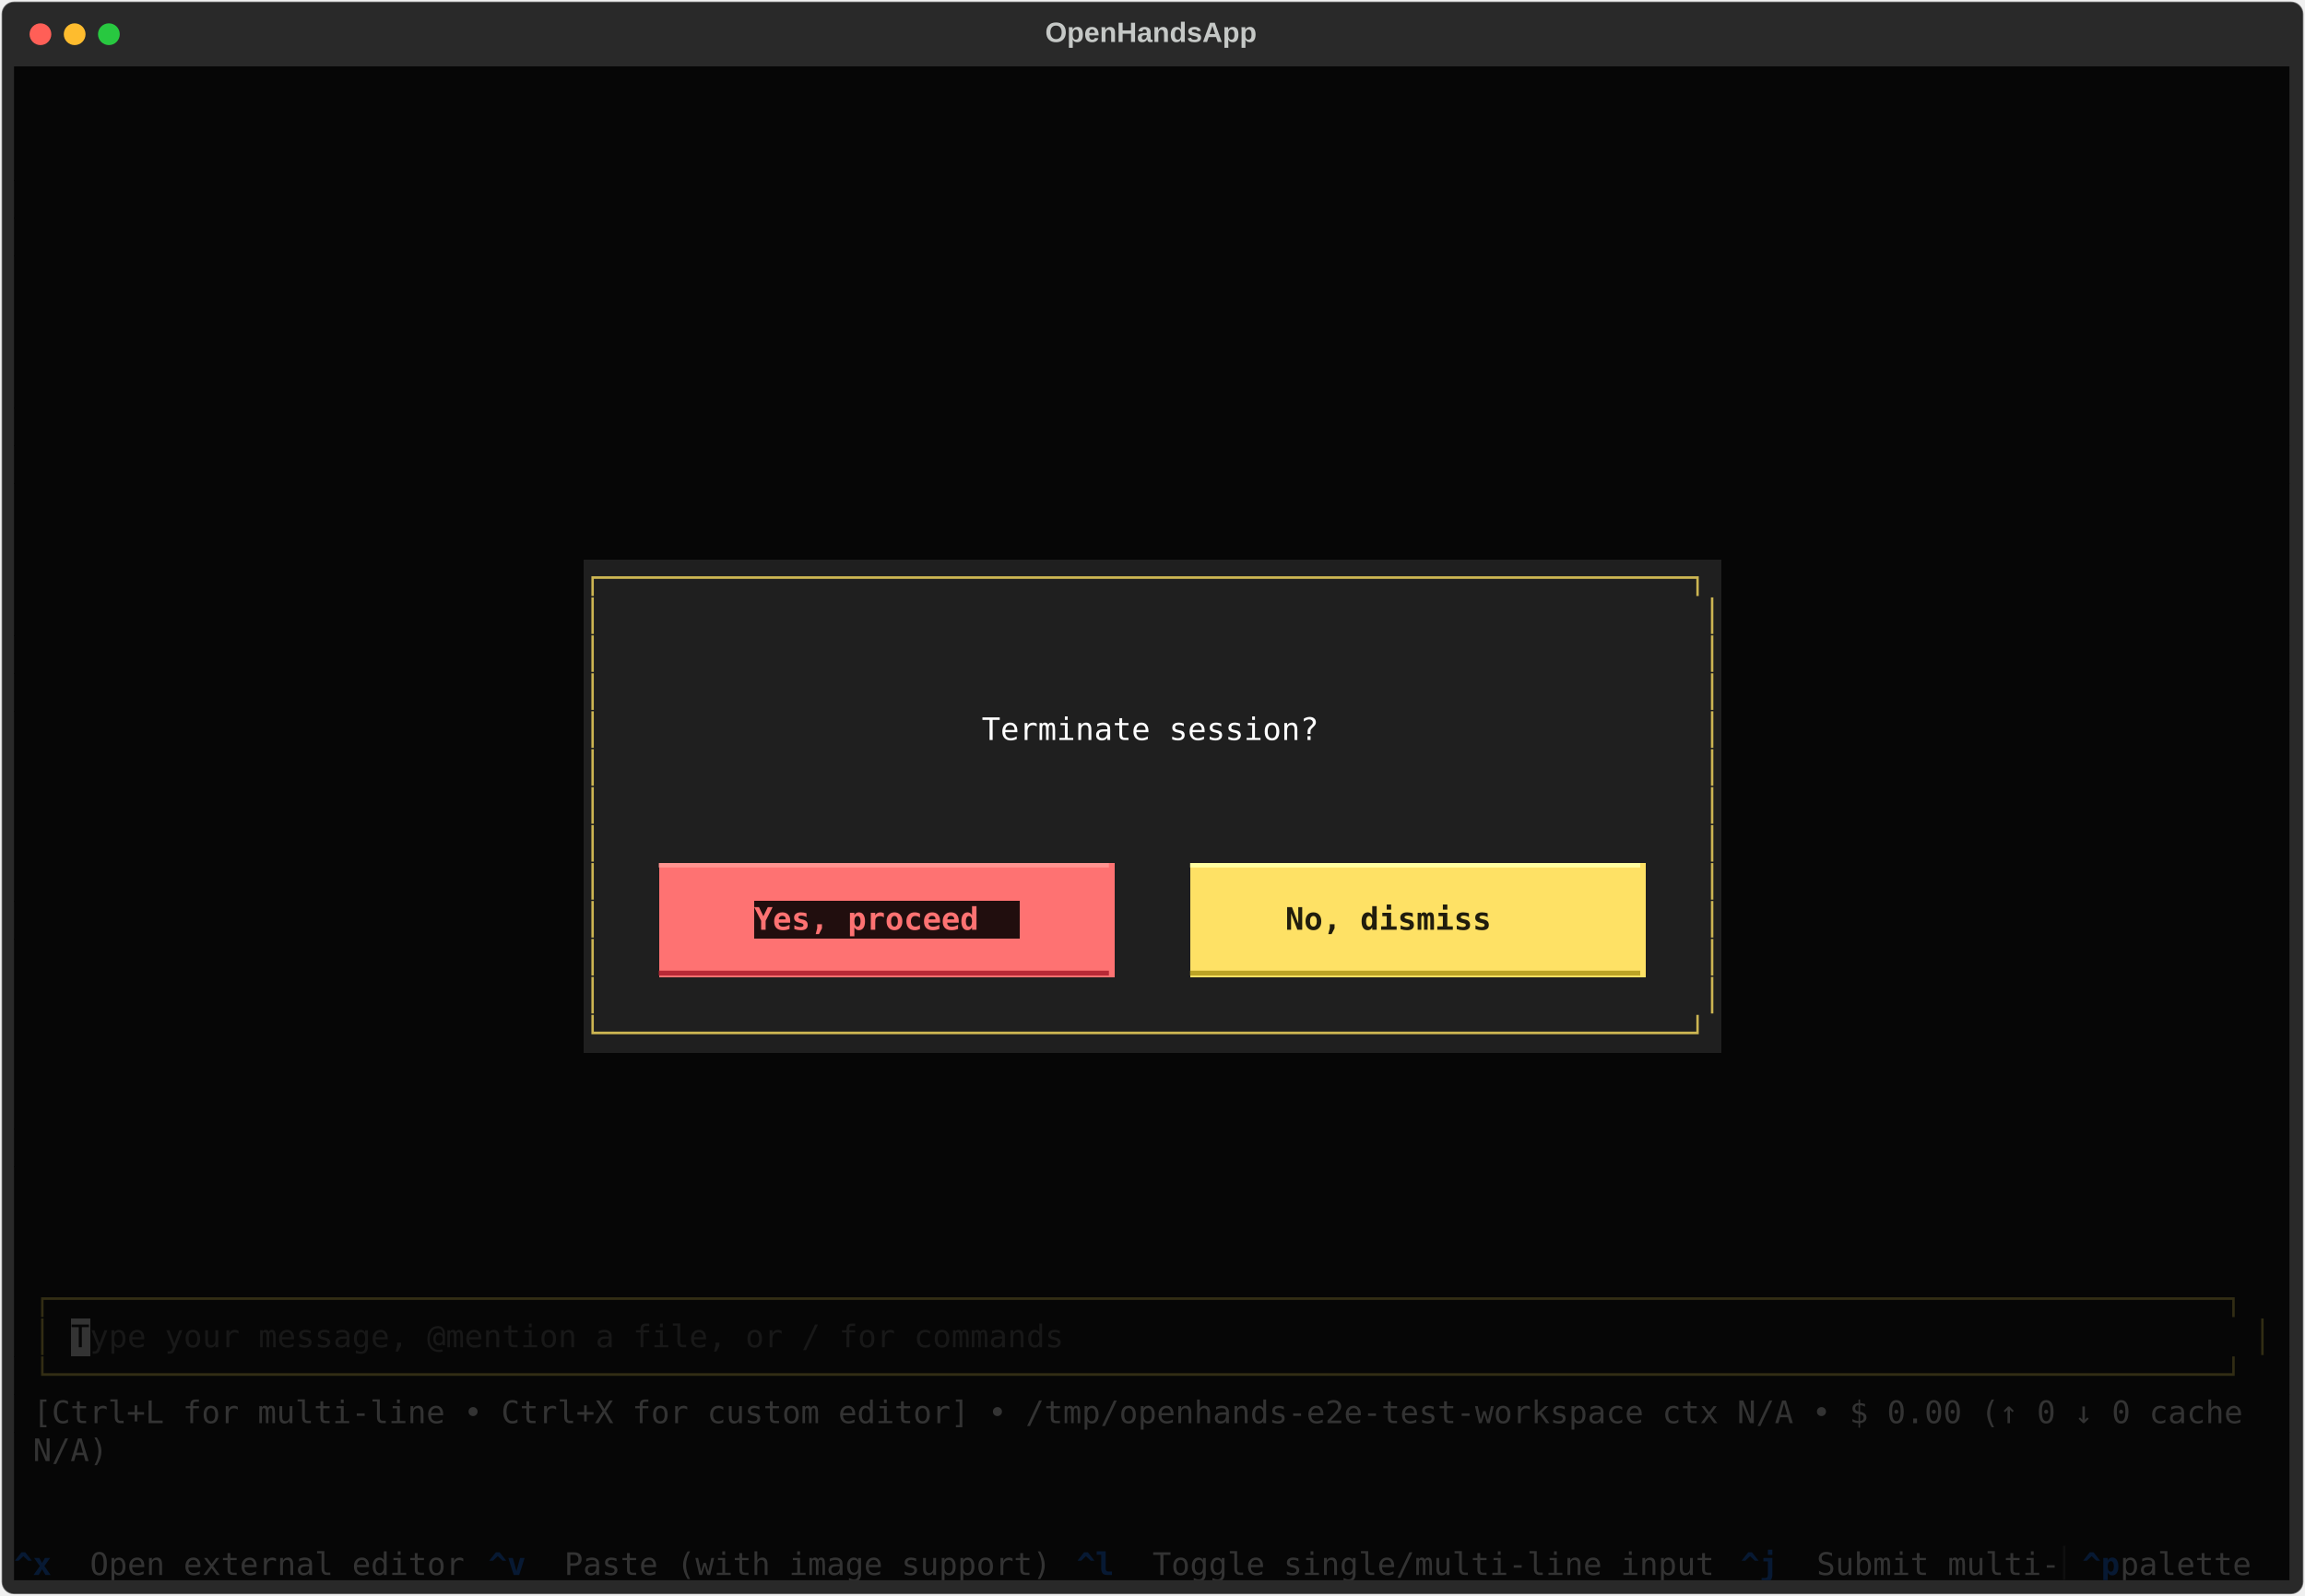
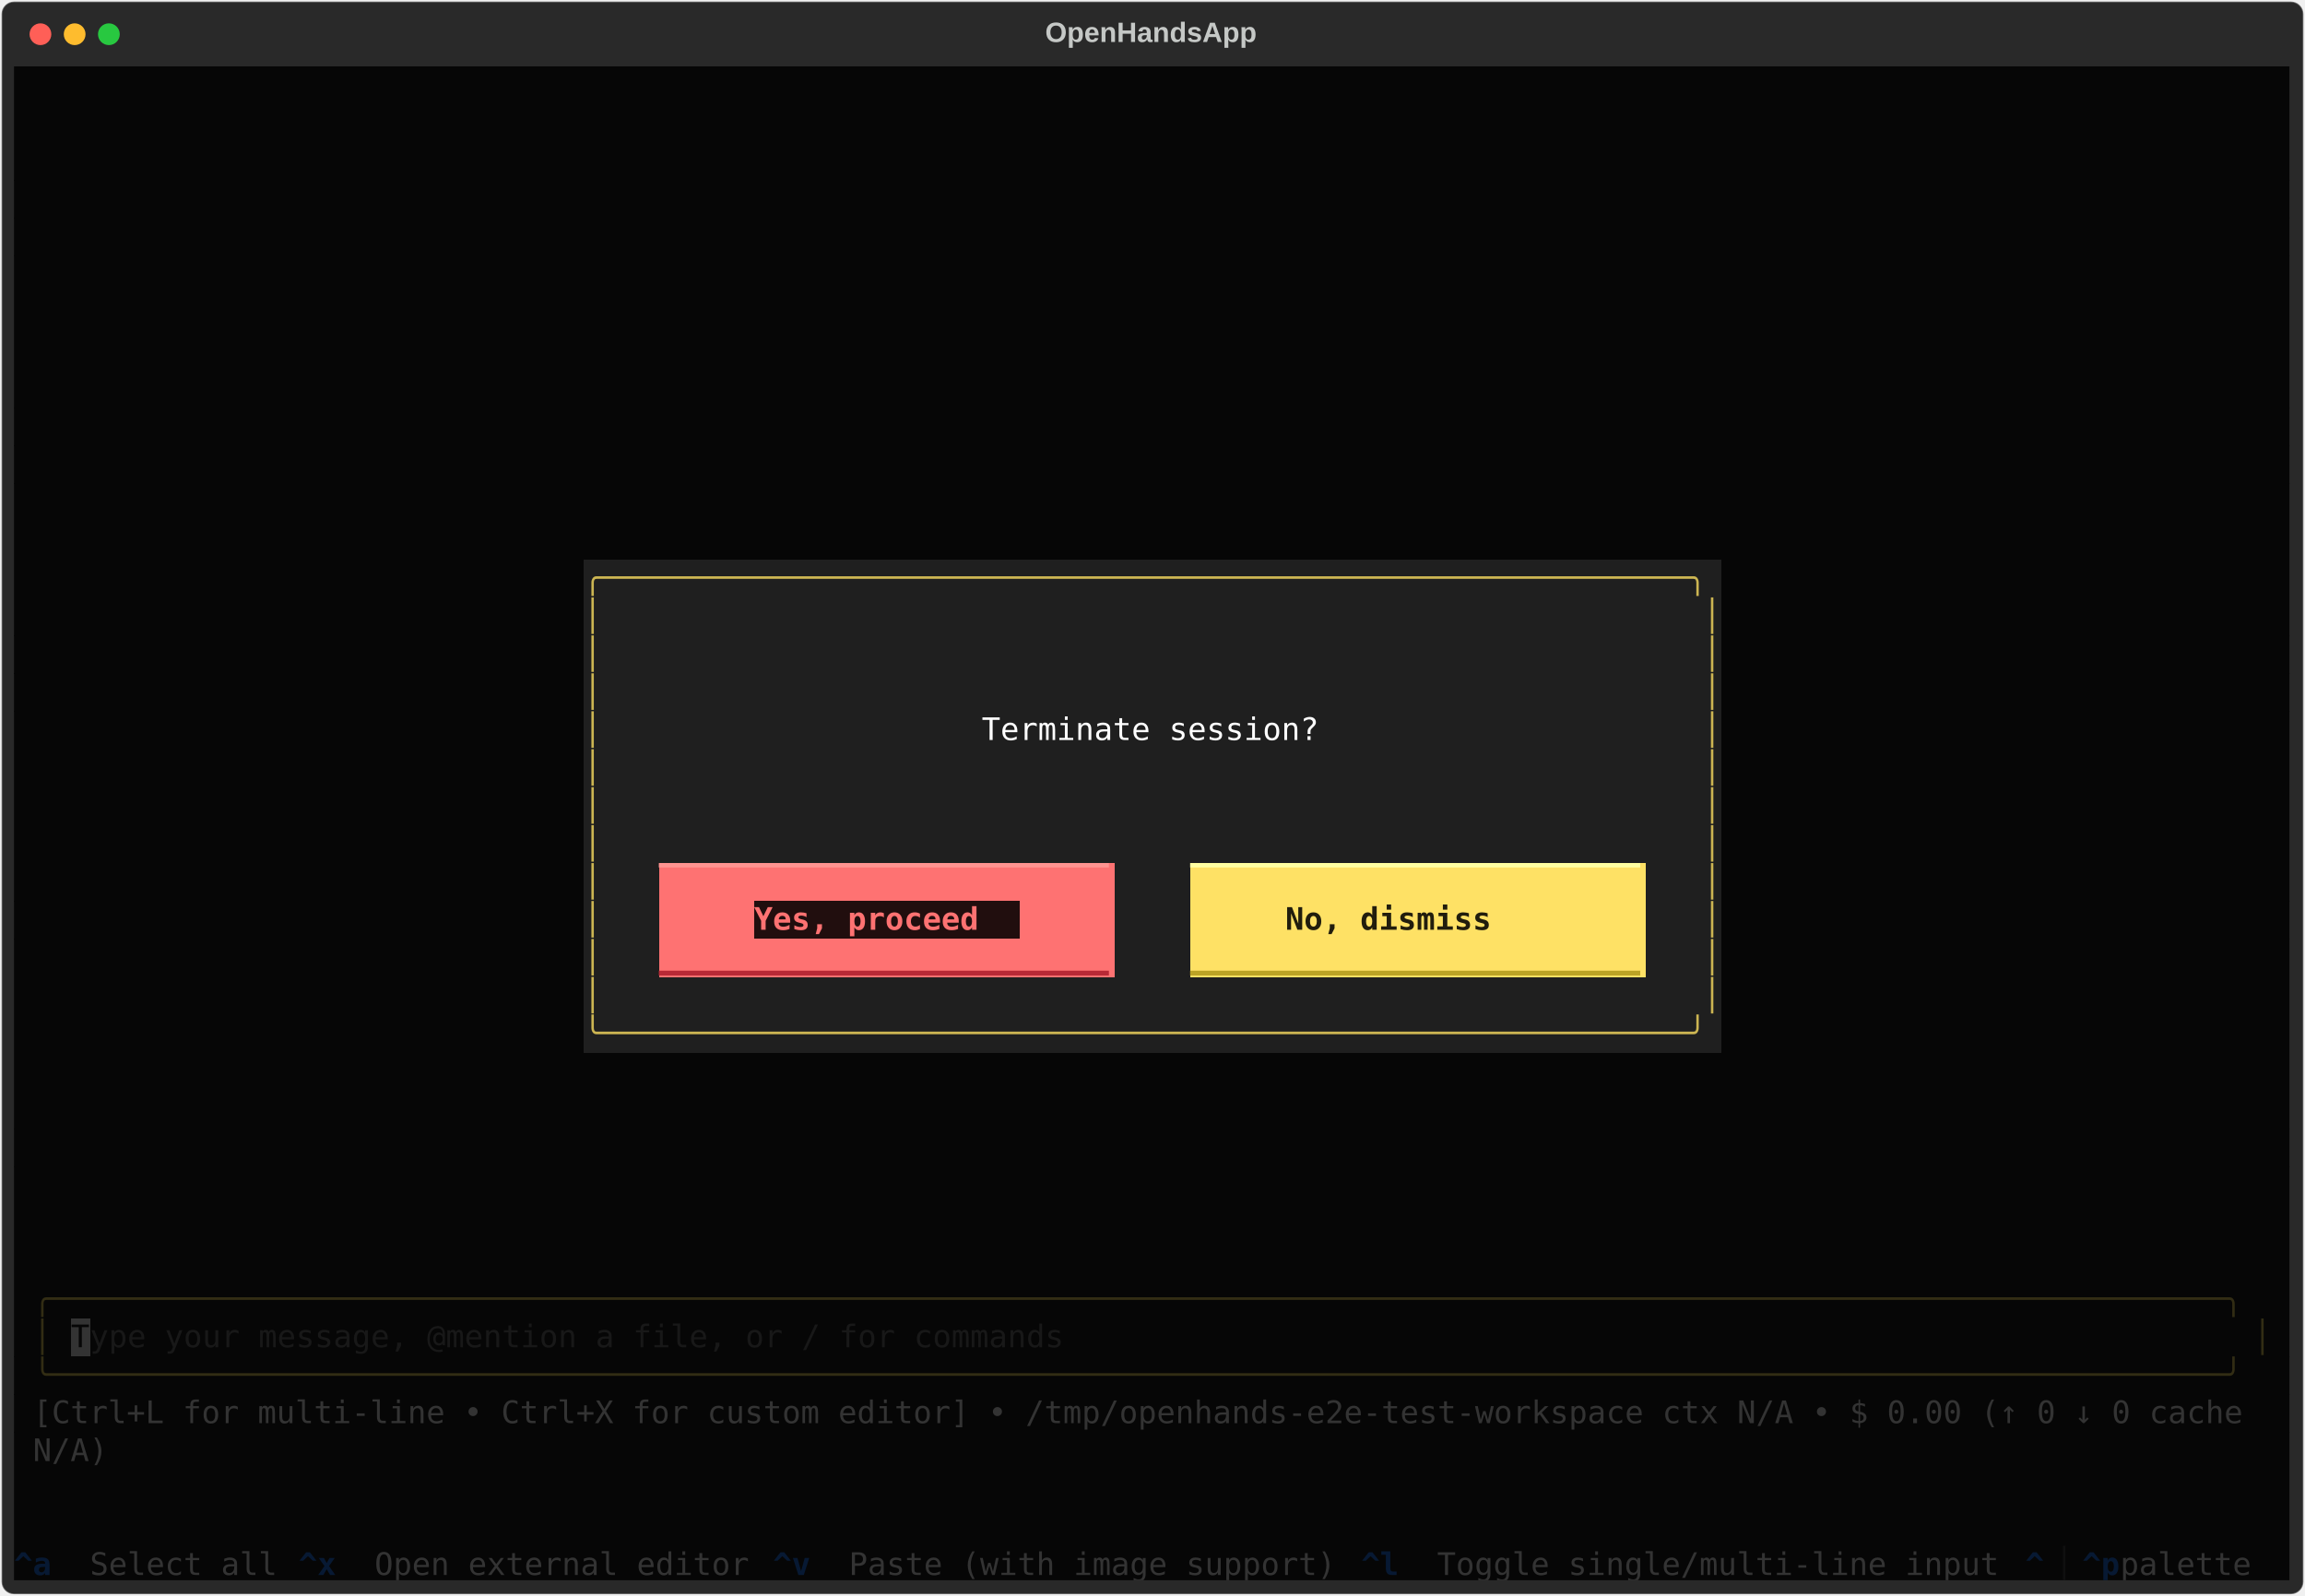
<svg xmlns="http://www.w3.org/2000/svg" class="rich-terminal" viewBox="0 0 1482 1026.0">
  <style>

    @font-face {
        font-family: "Fira Code";
        src: local("FiraCode-Regular"),
                url("https://cdnjs.cloudflare.com/ajax/libs/firacode/6.2.0/woff2/FiraCode-Regular.woff2") format("woff2"),
                url("https://cdnjs.cloudflare.com/ajax/libs/firacode/6.2.0/woff/FiraCode-Regular.woff") format("woff");
        font-style: normal;
        font-weight: 400;
    }
    @font-face {
        font-family: "Fira Code";
        src: local("FiraCode-Bold"),
                url("https://cdnjs.cloudflare.com/ajax/libs/firacode/6.2.0/woff2/FiraCode-Bold.woff2") format("woff2"),
                url("https://cdnjs.cloudflare.com/ajax/libs/firacode/6.2.0/woff/FiraCode-Bold.woff") format("woff");
        font-style: bold;
        font-weight: 700;
    }

    .terminal-matrix {
        font-family: Fira Code, monospace;
        font-size: 20px;
        line-height: 24.4px;
        font-variant-east-asian: full-width;
    }

    .terminal-title {
        font-size: 18px;
        font-weight: bold;
        font-family: arial;
    }

    .terminal-r1 { fill: #ffffff }
.terminal-r2 { fill: #c5c8c6 }
.terminal-r3 { fill: #322d14 }
.terminal-r4 { fill: #333333 }
.terminal-r5 { fill: #ccb552 }
.terminal-r6 { fill: #ff9491 }
.terminal-r7 { fill: #ffffa2 }
.terminal-r8 { fill: #fe7272;font-weight: bold }
.terminal-r9 { fill: #211d0d;font-weight: bold }
.terminal-r10 { fill: #b82936 }
.terminal-r11 { fill: #bba325 }
.terminal-r12 { fill: #060606 }
.terminal-r13 { fill: #181818 }
.terminal-r14 { fill: #071933;font-weight: bold }
.terminal-r15 { fill: #0f0f0f }
    </style>
  <defs>
    <clipPath id="terminal-clip-terminal">
      <rect x="0" y="0" width="1463.0" height="975.0" />
    </clipPath>
    <clipPath id="terminal-line-0">
      <rect x="0" y="1.5" width="1464" height="24.65" />
    </clipPath>
    <clipPath id="terminal-line-1">
      <rect x="0" y="25.9" width="1464" height="24.65" />
    </clipPath>
    <clipPath id="terminal-line-2">
      <rect x="0" y="50.3" width="1464" height="24.65" />
    </clipPath>
    <clipPath id="terminal-line-3">
      <rect x="0" y="74.7" width="1464" height="24.65" />
    </clipPath>
    <clipPath id="terminal-line-4">
      <rect x="0" y="99.1" width="1464" height="24.65" />
    </clipPath>
    <clipPath id="terminal-line-5">
      <rect x="0" y="123.5" width="1464" height="24.65" />
    </clipPath>
    <clipPath id="terminal-line-6">
      <rect x="0" y="147.9" width="1464" height="24.65" />
    </clipPath>
    <clipPath id="terminal-line-7">
      <rect x="0" y="172.3" width="1464" height="24.65" />
    </clipPath>
    <clipPath id="terminal-line-8">
      <rect x="0" y="196.7" width="1464" height="24.65" />
    </clipPath>
    <clipPath id="terminal-line-9">
      <rect x="0" y="221.1" width="1464" height="24.65" />
    </clipPath>
    <clipPath id="terminal-line-10">
      <rect x="0" y="245.5" width="1464" height="24.65" />
    </clipPath>
    <clipPath id="terminal-line-11">
      <rect x="0" y="269.9" width="1464" height="24.65" />
    </clipPath>
    <clipPath id="terminal-line-12">
      <rect x="0" y="294.3" width="1464" height="24.65" />
    </clipPath>
    <clipPath id="terminal-line-13">
      <rect x="0" y="318.7" width="1464" height="24.65" />
    </clipPath>
    <clipPath id="terminal-line-14">
      <rect x="0" y="343.1" width="1464" height="24.65" />
    </clipPath>
    <clipPath id="terminal-line-15">
      <rect x="0" y="367.5" width="1464" height="24.65" />
    </clipPath>
    <clipPath id="terminal-line-16">
      <rect x="0" y="391.9" width="1464" height="24.65" />
    </clipPath>
    <clipPath id="terminal-line-17">
      <rect x="0" y="416.3" width="1464" height="24.65" />
    </clipPath>
    <clipPath id="terminal-line-18">
      <rect x="0" y="440.7" width="1464" height="24.65" />
    </clipPath>
    <clipPath id="terminal-line-19">
      <rect x="0" y="465.1" width="1464" height="24.65" />
    </clipPath>
    <clipPath id="terminal-line-20">
      <rect x="0" y="489.5" width="1464" height="24.65" />
    </clipPath>
    <clipPath id="terminal-line-21">
      <rect x="0" y="513.9" width="1464" height="24.65" />
    </clipPath>
    <clipPath id="terminal-line-22">
      <rect x="0" y="538.3" width="1464" height="24.65" />
    </clipPath>
    <clipPath id="terminal-line-23">
      <rect x="0" y="562.7" width="1464" height="24.65" />
    </clipPath>
    <clipPath id="terminal-line-24">
      <rect x="0" y="587.1" width="1464" height="24.65" />
    </clipPath>
    <clipPath id="terminal-line-25">
      <rect x="0" y="611.5" width="1464" height="24.65" />
    </clipPath>
    <clipPath id="terminal-line-26">
      <rect x="0" y="635.9" width="1464" height="24.65" />
    </clipPath>
    <clipPath id="terminal-line-27">
      <rect x="0" y="660.3" width="1464" height="24.65" />
    </clipPath>
    <clipPath id="terminal-line-28">
      <rect x="0" y="684.7" width="1464" height="24.65" />
    </clipPath>
    <clipPath id="terminal-line-29">
      <rect x="0" y="709.1" width="1464" height="24.65" />
    </clipPath>
    <clipPath id="terminal-line-30">
      <rect x="0" y="733.5" width="1464" height="24.65" />
    </clipPath>
    <clipPath id="terminal-line-31">
      <rect x="0" y="757.9" width="1464" height="24.65" />
    </clipPath>
    <clipPath id="terminal-line-32">
      <rect x="0" y="782.3" width="1464" height="24.65" />
    </clipPath>
    <clipPath id="terminal-line-33">
      <rect x="0" y="806.7" width="1464" height="24.65" />
    </clipPath>
    <clipPath id="terminal-line-34">
      <rect x="0" y="831.1" width="1464" height="24.65" />
    </clipPath>
    <clipPath id="terminal-line-35">
      <rect x="0" y="855.5" width="1464" height="24.65" />
    </clipPath>
    <clipPath id="terminal-line-36">
      <rect x="0" y="879.9" width="1464" height="24.65" />
    </clipPath>
    <clipPath id="terminal-line-37">
      <rect x="0" y="904.3" width="1464" height="24.65" />
    </clipPath>
    <clipPath id="terminal-line-38">
      <rect x="0" y="928.7" width="1464" height="24.65" />
    </clipPath>
  </defs>
  <rect fill="#292929" stroke="rgba(255,255,255,0.35)" stroke-width="1" x="1" y="1" width="1480" height="1024" rx="8" />
  <text class="terminal-title" fill="#c5c8c6" text-anchor="middle" x="740" y="27">OpenHandsApp</text>
  <g transform="translate(26,22)">
    <circle cx="0" cy="0" r="7" fill="#ff5f57" />
    <circle cx="22" cy="0" r="7" fill="#febc2e" />
    <circle cx="44" cy="0" r="7" fill="#28c840" />
  </g>
  <g transform="translate(9, 41)" clip-path="url(#terminal-clip-terminal)">
    <rect fill="#060606" x="0" y="1.5" width="1464" height="24.65" shape-rendering="crispEdges" />
    <rect fill="#060606" x="0" y="25.9" width="732" height="24.65" shape-rendering="crispEdges" />
    <rect fill="#060606" x="732" y="25.9" width="0" height="24.65" shape-rendering="crispEdges" />
    <rect fill="#060606" x="732" y="25.9" width="732" height="24.65" shape-rendering="crispEdges" />
    <rect fill="#060606" x="0" y="50.3" width="732" height="24.65" shape-rendering="crispEdges" />
    <rect fill="#060606" x="732" y="50.3" width="0" height="24.65" shape-rendering="crispEdges" />
    <rect fill="#060606" x="732" y="50.3" width="732" height="24.65" shape-rendering="crispEdges" />
    <rect fill="#060606" x="0" y="74.7" width="1464" height="24.65" shape-rendering="crispEdges" />
    <rect fill="#060606" x="0" y="99.1" width="1464" height="24.65" shape-rendering="crispEdges" />
    <rect fill="#060606" x="0" y="123.5" width="24.4" height="24.65" shape-rendering="crispEdges" />
    <rect fill="#060606" x="24.4" y="123.5" width="0" height="24.65" shape-rendering="crispEdges" />
    <rect fill="#060606" x="24.4" y="123.5" width="1439.6" height="24.65" shape-rendering="crispEdges" />
    <rect fill="#060606" x="0" y="147.9" width="24.4" height="24.65" shape-rendering="crispEdges" />
    <rect fill="#060606" x="24.4" y="147.9" width="0" height="24.65" shape-rendering="crispEdges" />
    <rect fill="#060606" x="24.4" y="147.9" width="1439.6" height="24.65" shape-rendering="crispEdges" />
    <rect fill="#060606" x="0" y="172.3" width="1464" height="24.65" shape-rendering="crispEdges" />
    <rect fill="#060606" x="0" y="196.7" width="24.4" height="24.65" shape-rendering="crispEdges" />
    <rect fill="#060606" x="24.4" y="196.7" width="0" height="24.65" shape-rendering="crispEdges" />
    <rect fill="#060606" x="24.4" y="196.7" width="1439.6" height="24.65" shape-rendering="crispEdges" />
    <rect fill="#060606" x="0" y="221.1" width="24.4" height="24.65" shape-rendering="crispEdges" />
    <rect fill="#060606" x="24.4" y="221.1" width="0" height="24.65" shape-rendering="crispEdges" />
    <rect fill="#060606" x="24.4" y="221.1" width="1439.6" height="24.65" shape-rendering="crispEdges" />
    <rect fill="#060606" x="0" y="245.5" width="1464" height="24.65" shape-rendering="crispEdges" />
    <rect fill="#060606" x="0" y="269.9" width="1464" height="24.65" shape-rendering="crispEdges" />
    <rect fill="#060606" x="0" y="294.3" width="1464" height="24.65" shape-rendering="crispEdges" />
    <rect fill="#060606" x="0" y="318.7" width="366" height="24.65" shape-rendering="crispEdges" />
    <rect fill="#1f1f1f" x="366" y="318.7" width="732" height="24.65" shape-rendering="crispEdges" />
    <rect fill="#060606" x="1098" y="318.7" width="366" height="24.65" shape-rendering="crispEdges" />
    <rect fill="#060606" x="0" y="343.1" width="366" height="24.65" shape-rendering="crispEdges" />
    <rect fill="#1f1f1f" x="366" y="343.1" width="12.2" height="24.65" shape-rendering="crispEdges" />
    <rect fill="#1f1f1f" x="378.2" y="343.1" width="707.6" height="24.65" shape-rendering="crispEdges" />
    <rect fill="#1f1f1f" x="1085.8" y="343.1" width="12.2" height="24.65" shape-rendering="crispEdges" />
    <rect fill="#060606" x="1098" y="343.1" width="366" height="24.65" shape-rendering="crispEdges" />
    <rect fill="#060606" x="0" y="367.5" width="366" height="24.65" shape-rendering="crispEdges" />
    <rect fill="#1f1f1f" x="366" y="367.5" width="12.2" height="24.65" shape-rendering="crispEdges" />
    <rect fill="#1f1f1f" x="378.2" y="367.5" width="707.6" height="24.65" shape-rendering="crispEdges" />
    <rect fill="#1f1f1f" x="1085.8" y="367.5" width="12.2" height="24.65" shape-rendering="crispEdges" />
    <rect fill="#060606" x="1098" y="367.5" width="366" height="24.65" shape-rendering="crispEdges" />
    <rect fill="#060606" x="0" y="391.9" width="366" height="24.65" shape-rendering="crispEdges" />
    <rect fill="#1f1f1f" x="366" y="391.9" width="12.2" height="24.65" shape-rendering="crispEdges" />
    <rect fill="#1f1f1f" x="378.2" y="391.9" width="707.6" height="24.65" shape-rendering="crispEdges" />
    <rect fill="#1f1f1f" x="1085.8" y="391.9" width="12.2" height="24.65" shape-rendering="crispEdges" />
    <rect fill="#060606" x="1098" y="391.9" width="366" height="24.65" shape-rendering="crispEdges" />
    <rect fill="#060606" x="0" y="416.3" width="366" height="24.65" shape-rendering="crispEdges" />
    <rect fill="#1f1f1f" x="366" y="416.3" width="12.2" height="24.65" shape-rendering="crispEdges" />
    <rect fill="#1f1f1f" x="378.2" y="416.3" width="24.4" height="24.65" shape-rendering="crispEdges" />
    <rect fill="#1f1f1f" x="402.6" y="416.3" width="219.6" height="24.65" shape-rendering="crispEdges" />
    <rect fill="#1f1f1f" x="622.2" y="416.3" width="219.6" height="24.65" shape-rendering="crispEdges" />
    <rect fill="#1f1f1f" x="841.8" y="416.3" width="219.6" height="24.65" shape-rendering="crispEdges" />
    <rect fill="#1f1f1f" x="1061.4" y="416.3" width="24.4" height="24.65" shape-rendering="crispEdges" />
    <rect fill="#1f1f1f" x="1085.8" y="416.3" width="12.2" height="24.65" shape-rendering="crispEdges" />
    <rect fill="#060606" x="1098" y="416.3" width="366" height="24.65" shape-rendering="crispEdges" />
    <rect fill="#060606" x="0" y="440.7" width="366" height="24.65" shape-rendering="crispEdges" />
    <rect fill="#1f1f1f" x="366" y="440.7" width="12.2" height="24.65" shape-rendering="crispEdges" />
    <rect fill="#1f1f1f" x="378.2" y="440.7" width="707.6" height="24.65" shape-rendering="crispEdges" />
    <rect fill="#1f1f1f" x="1085.8" y="440.7" width="12.2" height="24.65" shape-rendering="crispEdges" />
    <rect fill="#060606" x="1098" y="440.7" width="366" height="24.65" shape-rendering="crispEdges" />
    <rect fill="#060606" x="0" y="465.1" width="366" height="24.65" shape-rendering="crispEdges" />
    <rect fill="#1f1f1f" x="366" y="465.1" width="12.2" height="24.65" shape-rendering="crispEdges" />
    <rect fill="#1f1f1f" x="378.2" y="465.1" width="707.6" height="24.65" shape-rendering="crispEdges" />
    <rect fill="#1f1f1f" x="1085.8" y="465.1" width="12.2" height="24.65" shape-rendering="crispEdges" />
    <rect fill="#060606" x="1098" y="465.1" width="366" height="24.65" shape-rendering="crispEdges" />
    <rect fill="#060606" x="0" y="489.5" width="366" height="24.65" shape-rendering="crispEdges" />
    <rect fill="#1f1f1f" x="366" y="489.5" width="12.2" height="24.65" shape-rendering="crispEdges" />
    <rect fill="#1f1f1f" x="378.2" y="489.5" width="707.6" height="24.65" shape-rendering="crispEdges" />
    <rect fill="#1f1f1f" x="1085.8" y="489.5" width="12.2" height="24.65" shape-rendering="crispEdges" />
    <rect fill="#060606" x="1098" y="489.5" width="366" height="24.65" shape-rendering="crispEdges" />
    <rect fill="#060606" x="0" y="513.9" width="366" height="24.65" shape-rendering="crispEdges" />
    <rect fill="#1f1f1f" x="366" y="513.9" width="12.2" height="24.65" shape-rendering="crispEdges" />
    <rect fill="#1f1f1f" x="378.2" y="513.9" width="36.6" height="24.65" shape-rendering="crispEdges" />
    <rect fill="#fe7272" x="414.8" y="513.9" width="292.8" height="24.65" shape-rendering="crispEdges" />
    <rect fill="#1f1f1f" x="707.6" y="513.9" width="48.8" height="24.65" shape-rendering="crispEdges" />
    <rect fill="#fee165" x="756.4" y="513.9" width="292.8" height="24.65" shape-rendering="crispEdges" />
    <rect fill="#1f1f1f" x="1049.2" y="513.9" width="36.6" height="24.65" shape-rendering="crispEdges" />
    <rect fill="#1f1f1f" x="1085.8" y="513.9" width="12.2" height="24.65" shape-rendering="crispEdges" />
    <rect fill="#060606" x="1098" y="513.9" width="366" height="24.65" shape-rendering="crispEdges" />
    <rect fill="#060606" x="0" y="538.3" width="366" height="24.65" shape-rendering="crispEdges" />
    <rect fill="#1f1f1f" x="366" y="538.3" width="12.2" height="24.65" shape-rendering="crispEdges" />
    <rect fill="#1f1f1f" x="378.2" y="538.3" width="36.6" height="24.65" shape-rendering="crispEdges" />
    <rect fill="#fe7272" x="414.8" y="538.3" width="61" height="24.65" shape-rendering="crispEdges" />
    <rect fill="#210e0e" x="475.8" y="538.3" width="170.8" height="24.65" shape-rendering="crispEdges" />
    <rect fill="#fe7272" x="646.6" y="538.3" width="61" height="24.65" shape-rendering="crispEdges" />
    <rect fill="#1f1f1f" x="707.6" y="538.3" width="48.8" height="24.65" shape-rendering="crispEdges" />
    <rect fill="#fee165" x="756.4" y="538.3" width="61" height="24.65" shape-rendering="crispEdges" />
    <rect fill="#fee165" x="817.4" y="538.3" width="158.6" height="24.65" shape-rendering="crispEdges" />
    <rect fill="#fee165" x="976" y="538.3" width="73.2" height="24.65" shape-rendering="crispEdges" />
    <rect fill="#1f1f1f" x="1049.2" y="538.3" width="36.6" height="24.65" shape-rendering="crispEdges" />
    <rect fill="#1f1f1f" x="1085.8" y="538.3" width="12.2" height="24.65" shape-rendering="crispEdges" />
    <rect fill="#060606" x="1098" y="538.3" width="366" height="24.65" shape-rendering="crispEdges" />
    <rect fill="#060606" x="0" y="562.7" width="366" height="24.65" shape-rendering="crispEdges" />
    <rect fill="#1f1f1f" x="366" y="562.7" width="12.2" height="24.65" shape-rendering="crispEdges" />
    <rect fill="#1f1f1f" x="378.2" y="562.7" width="36.6" height="24.65" shape-rendering="crispEdges" />
    <rect fill="#fe7272" x="414.8" y="562.7" width="292.8" height="24.65" shape-rendering="crispEdges" />
    <rect fill="#1f1f1f" x="707.6" y="562.7" width="48.8" height="24.65" shape-rendering="crispEdges" />
    <rect fill="#fee165" x="756.4" y="562.7" width="292.8" height="24.65" shape-rendering="crispEdges" />
    <rect fill="#1f1f1f" x="1049.2" y="562.7" width="36.6" height="24.65" shape-rendering="crispEdges" />
    <rect fill="#1f1f1f" x="1085.8" y="562.7" width="12.2" height="24.65" shape-rendering="crispEdges" />
    <rect fill="#060606" x="1098" y="562.7" width="366" height="24.65" shape-rendering="crispEdges" />
    <rect fill="#060606" x="0" y="587.1" width="366" height="24.65" shape-rendering="crispEdges" />
    <rect fill="#1f1f1f" x="366" y="587.1" width="12.2" height="24.65" shape-rendering="crispEdges" />
    <rect fill="#1f1f1f" x="378.2" y="587.1" width="707.6" height="24.65" shape-rendering="crispEdges" />
    <rect fill="#1f1f1f" x="1085.8" y="587.1" width="12.2" height="24.65" shape-rendering="crispEdges" />
    <rect fill="#060606" x="1098" y="587.1" width="366" height="24.65" shape-rendering="crispEdges" />
    <rect fill="#060606" x="0" y="611.5" width="366" height="24.65" shape-rendering="crispEdges" />
    <rect fill="#1f1f1f" x="366" y="611.5" width="732" height="24.65" shape-rendering="crispEdges" />
    <rect fill="#060606" x="1098" y="611.5" width="366" height="24.65" shape-rendering="crispEdges" />
    <rect fill="#060606" x="0" y="635.9" width="1464" height="24.65" shape-rendering="crispEdges" />
    <rect fill="#060606" x="0" y="660.3" width="1464" height="24.65" shape-rendering="crispEdges" />
    <rect fill="#060606" x="0" y="684.7" width="1464" height="24.65" shape-rendering="crispEdges" />
    <rect fill="#060606" x="0" y="709.1" width="1464" height="24.65" shape-rendering="crispEdges" />
    <rect fill="#060606" x="0" y="733.5" width="1464" height="24.65" shape-rendering="crispEdges" />
    <rect fill="#060606" x="0" y="757.9" width="12.2" height="24.65" shape-rendering="crispEdges" />
    <rect fill="#060606" x="12.2" y="757.9" width="12.2" height="24.65" shape-rendering="crispEdges" />
    <rect fill="#060606" x="24.4" y="757.9" width="1439.6" height="24.65" shape-rendering="crispEdges" />
    <rect fill="#060606" x="0" y="782.3" width="12.2" height="24.65" shape-rendering="crispEdges" />
    <rect fill="#060606" x="12.2" y="782.3" width="1439.6" height="24.65" shape-rendering="crispEdges" />
    <rect fill="#060606" x="1451.8" y="782.3" width="12.2" height="24.65" shape-rendering="crispEdges" />
    <rect fill="#060606" x="0" y="806.7" width="12.2" height="24.65" shape-rendering="crispEdges" />
    <rect fill="#060606" x="12.2" y="806.7" width="12.2" height="24.65" shape-rendering="crispEdges" />
    <rect fill="#060606" x="24.4" y="806.7" width="12.2" height="24.65" shape-rendering="crispEdges" />
    <rect fill="#333333" x="36.6" y="806.7" width="12.2" height="24.65" shape-rendering="crispEdges" />
    <rect fill="#060606" x="48.8" y="806.7" width="634.4" height="24.65" shape-rendering="crispEdges" />
    <rect fill="#060606" x="683.2" y="806.7" width="756.4" height="24.65" shape-rendering="crispEdges" />
    <rect fill="#060606" x="1439.6" y="806.7" width="12.2" height="24.65" shape-rendering="crispEdges" />
    <rect fill="#060606" x="1451.8" y="806.7" width="12.2" height="24.65" shape-rendering="crispEdges" />
    <rect fill="#060606" x="0" y="831.1" width="12.2" height="24.65" shape-rendering="crispEdges" />
    <rect fill="#060606" x="12.2" y="831.1" width="1439.6" height="24.65" shape-rendering="crispEdges" />
    <rect fill="#060606" x="1451.8" y="831.1" width="12.2" height="24.65" shape-rendering="crispEdges" />
    <rect fill="#060606" x="0" y="855.5" width="12.2" height="24.65" shape-rendering="crispEdges" />
    <rect fill="#060606" x="12.2" y="855.5" width="1439.6" height="24.65" shape-rendering="crispEdges" />
    <rect fill="#060606" x="1451.8" y="855.5" width="12.2" height="24.65" shape-rendering="crispEdges" />
    <rect fill="#060606" x="0" y="879.9" width="12.2" height="24.65" shape-rendering="crispEdges" />
    <rect fill="#060606" x="12.2" y="879.9" width="48.8" height="24.65" shape-rendering="crispEdges" />
    <rect fill="#060606" x="61" y="879.9" width="1403" height="24.65" shape-rendering="crispEdges" />
    <rect fill="#060606" x="0" y="904.3" width="1464" height="24.65" shape-rendering="crispEdges" />
    <rect fill="#060606" x="0" y="928.7" width="1464" height="24.65" shape-rendering="crispEdges" />
    <rect fill="#060606" x="0" y="953.1" width="48.8" height="24.65" shape-rendering="crispEdges" />
-     <rect fill="#060606" x="48.8" y="953.1" width="256.2" height="24.65" shape-rendering="crispEdges" />
-     <rect fill="#060606" x="305" y="953.1" width="48.8" height="24.65" shape-rendering="crispEdges" />
-     <rect fill="#060606" x="353.8" y="953.1" width="329.4" height="24.65" shape-rendering="crispEdges" />
-     <rect fill="#060606" x="683.2" y="953.1" width="48.8" height="24.65" shape-rendering="crispEdges" />
-     <rect fill="#060606" x="732" y="953.1" width="378.2" height="24.65" shape-rendering="crispEdges" />
-     <rect fill="#060606" x="1110.2" y="953.1" width="48.8" height="24.65" shape-rendering="crispEdges" />
-     <rect fill="#060606" x="1159" y="953.1" width="158.6" height="24.65" shape-rendering="crispEdges" />
+     <rect fill="#060606" x="48.8" y="953.1" width="134.2" height="24.65" shape-rendering="crispEdges" />
+     <rect fill="#060606" x="183" y="953.1" width="48.8" height="24.65" shape-rendering="crispEdges" />
+     <rect fill="#060606" x="231.8" y="953.1" width="256.2" height="24.65" shape-rendering="crispEdges" />
+     <rect fill="#060606" x="488" y="953.1" width="48.8" height="24.65" shape-rendering="crispEdges" />
+     <rect fill="#060606" x="536.8" y="953.1" width="329.4" height="24.65" shape-rendering="crispEdges" />
+     <rect fill="#060606" x="866.2" y="953.1" width="48.8" height="24.65" shape-rendering="crispEdges" />
+     <rect fill="#060606" x="915" y="953.1" width="378.2" height="24.65" shape-rendering="crispEdges" />
+     <rect fill="#060606" x="1293.2" y="953.1" width="24.4" height="24.65" shape-rendering="crispEdges" />
    <rect fill="#060606" x="1317.6" y="953.1" width="12.2" height="24.65" shape-rendering="crispEdges" />
    <rect fill="#060606" x="1329.8" y="953.1" width="24.4" height="24.65" shape-rendering="crispEdges" />
    <rect fill="#060606" x="1354.2" y="953.1" width="97.6" height="24.65" shape-rendering="crispEdges" />
    <rect fill="#060606" x="1451.8" y="953.1" width="12.2" height="24.65" shape-rendering="crispEdges" />
    <g class="terminal-matrix">
      <text class="terminal-r2" x="1464" y="20" textLength="12.2" clip-path="url(#terminal-line-0)">
</text>
      <text class="terminal-r2" x="1464" y="44.4" textLength="12.2" clip-path="url(#terminal-line-1)">
</text>
      <text class="terminal-r2" x="1464" y="68.8" textLength="12.2" clip-path="url(#terminal-line-2)">
</text>
      <text class="terminal-r2" x="1464" y="93.2" textLength="12.2" clip-path="url(#terminal-line-3)">
</text>
      <text class="terminal-r2" x="1464" y="117.6" textLength="12.2" clip-path="url(#terminal-line-4)">
</text>
      <text class="terminal-r2" x="1464" y="142" textLength="12.2" clip-path="url(#terminal-line-5)">
</text>
      <text class="terminal-r2" x="1464" y="166.4" textLength="12.2" clip-path="url(#terminal-line-6)">
</text>
      <text class="terminal-r2" x="1464" y="190.8" textLength="12.2" clip-path="url(#terminal-line-7)">
</text>
      <text class="terminal-r2" x="1464" y="215.2" textLength="12.2" clip-path="url(#terminal-line-8)">
</text>
      <text class="terminal-r2" x="1464" y="239.6" textLength="12.2" clip-path="url(#terminal-line-9)">
</text>
      <text class="terminal-r2" x="1464" y="264" textLength="12.2" clip-path="url(#terminal-line-10)">
</text>
      <text class="terminal-r2" x="1464" y="288.4" textLength="12.2" clip-path="url(#terminal-line-11)">
</text>
      <text class="terminal-r2" x="1464" y="312.8" textLength="12.2" clip-path="url(#terminal-line-12)">
</text>
-       <text class="terminal-r5" x="366" y="337.2" textLength="732" clip-path="url(#terminal-line-13)">┌──────────────────────────────────────────────────────────┐</text>
+       <text class="terminal-r5" x="366" y="337.2" textLength="732" clip-path="url(#terminal-line-13)">╭──────────────────────────────────────────────────────────╮</text>
      <text class="terminal-r2" x="1464" y="337.2" textLength="12.2" clip-path="url(#terminal-line-13)">
</text>
      <text class="terminal-r5" x="366" y="361.6" textLength="12.2" clip-path="url(#terminal-line-14)">│</text>
      <text class="terminal-r5" x="1085.8" y="361.6" textLength="12.2" clip-path="url(#terminal-line-14)">│</text>
      <text class="terminal-r2" x="1464" y="361.6" textLength="12.2" clip-path="url(#terminal-line-14)">
</text>
      <text class="terminal-r5" x="366" y="386" textLength="12.2" clip-path="url(#terminal-line-15)">│</text>
      <text class="terminal-r5" x="1085.8" y="386" textLength="12.2" clip-path="url(#terminal-line-15)">│</text>
      <text class="terminal-r2" x="1464" y="386" textLength="12.2" clip-path="url(#terminal-line-15)">
</text>
      <text class="terminal-r5" x="366" y="410.4" textLength="12.2" clip-path="url(#terminal-line-16)">│</text>
      <text class="terminal-r5" x="1085.8" y="410.4" textLength="12.2" clip-path="url(#terminal-line-16)">│</text>
      <text class="terminal-r2" x="1464" y="410.4" textLength="12.2" clip-path="url(#terminal-line-16)">
</text>
      <text class="terminal-r5" x="366" y="434.8" textLength="12.2" clip-path="url(#terminal-line-17)">│</text>
      <text class="terminal-r1" x="622.2" y="434.8" textLength="219.6" clip-path="url(#terminal-line-17)">Terminate session?</text>
      <text class="terminal-r5" x="1085.8" y="434.8" textLength="12.2" clip-path="url(#terminal-line-17)">│</text>
      <text class="terminal-r2" x="1464" y="434.8" textLength="12.2" clip-path="url(#terminal-line-17)">
</text>
      <text class="terminal-r5" x="366" y="459.2" textLength="12.2" clip-path="url(#terminal-line-18)">│</text>
      <text class="terminal-r5" x="1085.8" y="459.2" textLength="12.2" clip-path="url(#terminal-line-18)">│</text>
      <text class="terminal-r2" x="1464" y="459.2" textLength="12.2" clip-path="url(#terminal-line-18)">
</text>
      <text class="terminal-r5" x="366" y="483.6" textLength="12.2" clip-path="url(#terminal-line-19)">│</text>
      <text class="terminal-r5" x="1085.8" y="483.6" textLength="12.2" clip-path="url(#terminal-line-19)">│</text>
      <text class="terminal-r2" x="1464" y="483.6" textLength="12.2" clip-path="url(#terminal-line-19)">
</text>
      <text class="terminal-r5" x="366" y="508" textLength="12.2" clip-path="url(#terminal-line-20)">│</text>
      <text class="terminal-r5" x="1085.8" y="508" textLength="12.2" clip-path="url(#terminal-line-20)">│</text>
      <text class="terminal-r2" x="1464" y="508" textLength="12.2" clip-path="url(#terminal-line-20)">
</text>
      <text class="terminal-r5" x="366" y="532.4" textLength="12.2" clip-path="url(#terminal-line-21)">│</text>
      <text class="terminal-r6" x="414.8" y="532.4" textLength="292.8" clip-path="url(#terminal-line-21)">▔▔▔▔▔▔▔▔▔▔▔▔▔▔▔▔▔▔▔▔▔▔▔▔</text>
      <text class="terminal-r7" x="756.4" y="532.4" textLength="292.8" clip-path="url(#terminal-line-21)">▔▔▔▔▔▔▔▔▔▔▔▔▔▔▔▔▔▔▔▔▔▔▔▔</text>
      <text class="terminal-r5" x="1085.8" y="532.4" textLength="12.2" clip-path="url(#terminal-line-21)">│</text>
      <text class="terminal-r2" x="1464" y="532.4" textLength="12.2" clip-path="url(#terminal-line-21)">
</text>
      <text class="terminal-r5" x="366" y="556.8" textLength="12.2" clip-path="url(#terminal-line-22)">│</text>
      <text class="terminal-r8" x="475.8" y="556.8" textLength="170.8" clip-path="url(#terminal-line-22)"> Yes, proceed </text>
      <text class="terminal-r9" x="817.4" y="556.8" textLength="158.6" clip-path="url(#terminal-line-22)"> No, dismiss </text>
      <text class="terminal-r5" x="1085.8" y="556.8" textLength="12.2" clip-path="url(#terminal-line-22)">│</text>
      <text class="terminal-r2" x="1464" y="556.8" textLength="12.2" clip-path="url(#terminal-line-22)">
</text>
      <text class="terminal-r5" x="366" y="581.2" textLength="12.2" clip-path="url(#terminal-line-23)">│</text>
      <text class="terminal-r10" x="414.8" y="581.2" textLength="292.8" clip-path="url(#terminal-line-23)">▁▁▁▁▁▁▁▁▁▁▁▁▁▁▁▁▁▁▁▁▁▁▁▁</text>
      <text class="terminal-r11" x="756.4" y="581.2" textLength="292.8" clip-path="url(#terminal-line-23)">▁▁▁▁▁▁▁▁▁▁▁▁▁▁▁▁▁▁▁▁▁▁▁▁</text>
      <text class="terminal-r5" x="1085.8" y="581.2" textLength="12.2" clip-path="url(#terminal-line-23)">│</text>
      <text class="terminal-r2" x="1464" y="581.2" textLength="12.2" clip-path="url(#terminal-line-23)">
</text>
      <text class="terminal-r5" x="366" y="605.6" textLength="12.2" clip-path="url(#terminal-line-24)">│</text>
      <text class="terminal-r5" x="1085.8" y="605.6" textLength="12.2" clip-path="url(#terminal-line-24)">│</text>
      <text class="terminal-r2" x="1464" y="605.6" textLength="12.2" clip-path="url(#terminal-line-24)">
</text>
-       <text class="terminal-r5" x="366" y="630" textLength="732" clip-path="url(#terminal-line-25)">└──────────────────────────────────────────────────────────┘</text>
+       <text class="terminal-r5" x="366" y="630" textLength="732" clip-path="url(#terminal-line-25)">╰──────────────────────────────────────────────────────────╯</text>
      <text class="terminal-r2" x="1464" y="630" textLength="12.2" clip-path="url(#terminal-line-25)">
</text>
      <text class="terminal-r2" x="1464" y="654.4" textLength="12.2" clip-path="url(#terminal-line-26)">
</text>
      <text class="terminal-r2" x="1464" y="678.8" textLength="12.2" clip-path="url(#terminal-line-27)">
</text>
      <text class="terminal-r2" x="1464" y="703.2" textLength="12.2" clip-path="url(#terminal-line-28)">
</text>
      <text class="terminal-r2" x="1464" y="727.6" textLength="12.2" clip-path="url(#terminal-line-29)">
</text>
      <text class="terminal-r2" x="1464" y="752" textLength="12.2" clip-path="url(#terminal-line-30)">
</text>
      <text class="terminal-r2" x="1464" y="776.4" textLength="12.2" clip-path="url(#terminal-line-31)">
</text>
-       <text class="terminal-r3" x="12.2" y="800.8" textLength="1439.6" clip-path="url(#terminal-line-32)">┌────────────────────────────────────────────────────────────────────────────────────────────────────────────────────┐</text>
+       <text class="terminal-r3" x="12.2" y="800.8" textLength="1439.6" clip-path="url(#terminal-line-32)">╭────────────────────────────────────────────────────────────────────────────────────────────────────────────────────╮</text>
      <text class="terminal-r2" x="1464" y="800.8" textLength="12.2" clip-path="url(#terminal-line-32)">
</text>
      <text class="terminal-r3" x="12.2" y="825.2" textLength="12.2" clip-path="url(#terminal-line-33)">│</text>
      <text class="terminal-r12" x="36.6" y="825.2" textLength="12.2" clip-path="url(#terminal-line-33)">T</text>
      <text class="terminal-r13" x="48.8" y="825.2" textLength="634.4" clip-path="url(#terminal-line-33)">ype your message, @mention a file, or / for commands</text>
      <text class="terminal-r3" x="1439.6" y="825.2" textLength="12.2" clip-path="url(#terminal-line-33)">│</text>
      <text class="terminal-r2" x="1464" y="825.2" textLength="12.2" clip-path="url(#terminal-line-33)">
</text>
-       <text class="terminal-r3" x="12.2" y="849.6" textLength="1439.6" clip-path="url(#terminal-line-34)">└────────────────────────────────────────────────────────────────────────────────────────────────────────────────────┘</text>
+       <text class="terminal-r3" x="12.2" y="849.6" textLength="1439.6" clip-path="url(#terminal-line-34)">╰────────────────────────────────────────────────────────────────────────────────────────────────────────────────────╯</text>
      <text class="terminal-r2" x="1464" y="849.6" textLength="12.2" clip-path="url(#terminal-line-34)">
</text>
      <text class="terminal-r4" x="12.2" y="874" textLength="1439.6" clip-path="url(#terminal-line-35)">[Ctrl+L for multi-line • Ctrl+X for custom editor] • /tmp/openhands-e2e-test-workspace ctx N/A • $ 0.00 (↑ 0 ↓ 0 cache</text>
      <text class="terminal-r2" x="1464" y="874" textLength="12.2" clip-path="url(#terminal-line-35)">
</text>
      <text class="terminal-r4" x="12.2" y="898.4" textLength="48.8" clip-path="url(#terminal-line-36)">N/A)</text>
      <text class="terminal-r2" x="1464" y="898.4" textLength="12.2" clip-path="url(#terminal-line-36)">
</text>
      <text class="terminal-r2" x="1464" y="922.8" textLength="12.2" clip-path="url(#terminal-line-37)">
</text>
      <text class="terminal-r2" x="1464" y="947.2" textLength="12.2" clip-path="url(#terminal-line-38)">
</text>
-       <text class="terminal-r14" x="0" y="971.6" textLength="48.8" clip-path="url(#terminal-line-39)"> ^x </text>
-       <text class="terminal-r4" x="48.8" y="971.6" textLength="256.2" clip-path="url(#terminal-line-39)">Open external editor </text>
-       <text class="terminal-r14" x="305" y="971.6" textLength="48.8" clip-path="url(#terminal-line-39)"> ^v </text>
-       <text class="terminal-r4" x="353.8" y="971.6" textLength="329.4" clip-path="url(#terminal-line-39)">Paste (with image support) </text>
-       <text class="terminal-r14" x="683.2" y="971.6" textLength="48.8" clip-path="url(#terminal-line-39)"> ^l </text>
-       <text class="terminal-r4" x="732" y="971.6" textLength="378.2" clip-path="url(#terminal-line-39)">Toggle single/multi-line input </text>
-       <text class="terminal-r14" x="1110.2" y="971.6" textLength="48.8" clip-path="url(#terminal-line-39)"> ^j </text>
-       <text class="terminal-r4" x="1159" y="971.6" textLength="158.6" clip-path="url(#terminal-line-39)">Submit multi-</text>
+       <text class="terminal-r14" x="0" y="971.6" textLength="48.8" clip-path="url(#terminal-line-39)"> ^a </text>
+       <text class="terminal-r4" x="48.8" y="971.6" textLength="134.2" clip-path="url(#terminal-line-39)">Select all </text>
+       <text class="terminal-r14" x="183" y="971.6" textLength="48.8" clip-path="url(#terminal-line-39)"> ^x </text>
+       <text class="terminal-r4" x="231.8" y="971.6" textLength="256.2" clip-path="url(#terminal-line-39)">Open external editor </text>
+       <text class="terminal-r14" x="488" y="971.6" textLength="48.8" clip-path="url(#terminal-line-39)"> ^v </text>
+       <text class="terminal-r4" x="536.8" y="971.6" textLength="329.4" clip-path="url(#terminal-line-39)">Paste (with image support) </text>
+       <text class="terminal-r14" x="866.2" y="971.6" textLength="48.8" clip-path="url(#terminal-line-39)"> ^l </text>
+       <text class="terminal-r4" x="915" y="971.6" textLength="378.2" clip-path="url(#terminal-line-39)">Toggle single/multi-line input </text>
+       <text class="terminal-r14" x="1293.2" y="971.6" textLength="24.4" clip-path="url(#terminal-line-39)"> ^</text>
      <text class="terminal-r15" x="1317.6" y="971.6" textLength="12.2" clip-path="url(#terminal-line-39)">▏</text>
      <text class="terminal-r14" x="1329.8" y="971.6" textLength="24.4" clip-path="url(#terminal-line-39)">^p</text>
      <text class="terminal-r4" x="1354.2" y="971.6" textLength="97.6" clip-path="url(#terminal-line-39)"> palette</text>
    </g>
  </g>
</svg>
